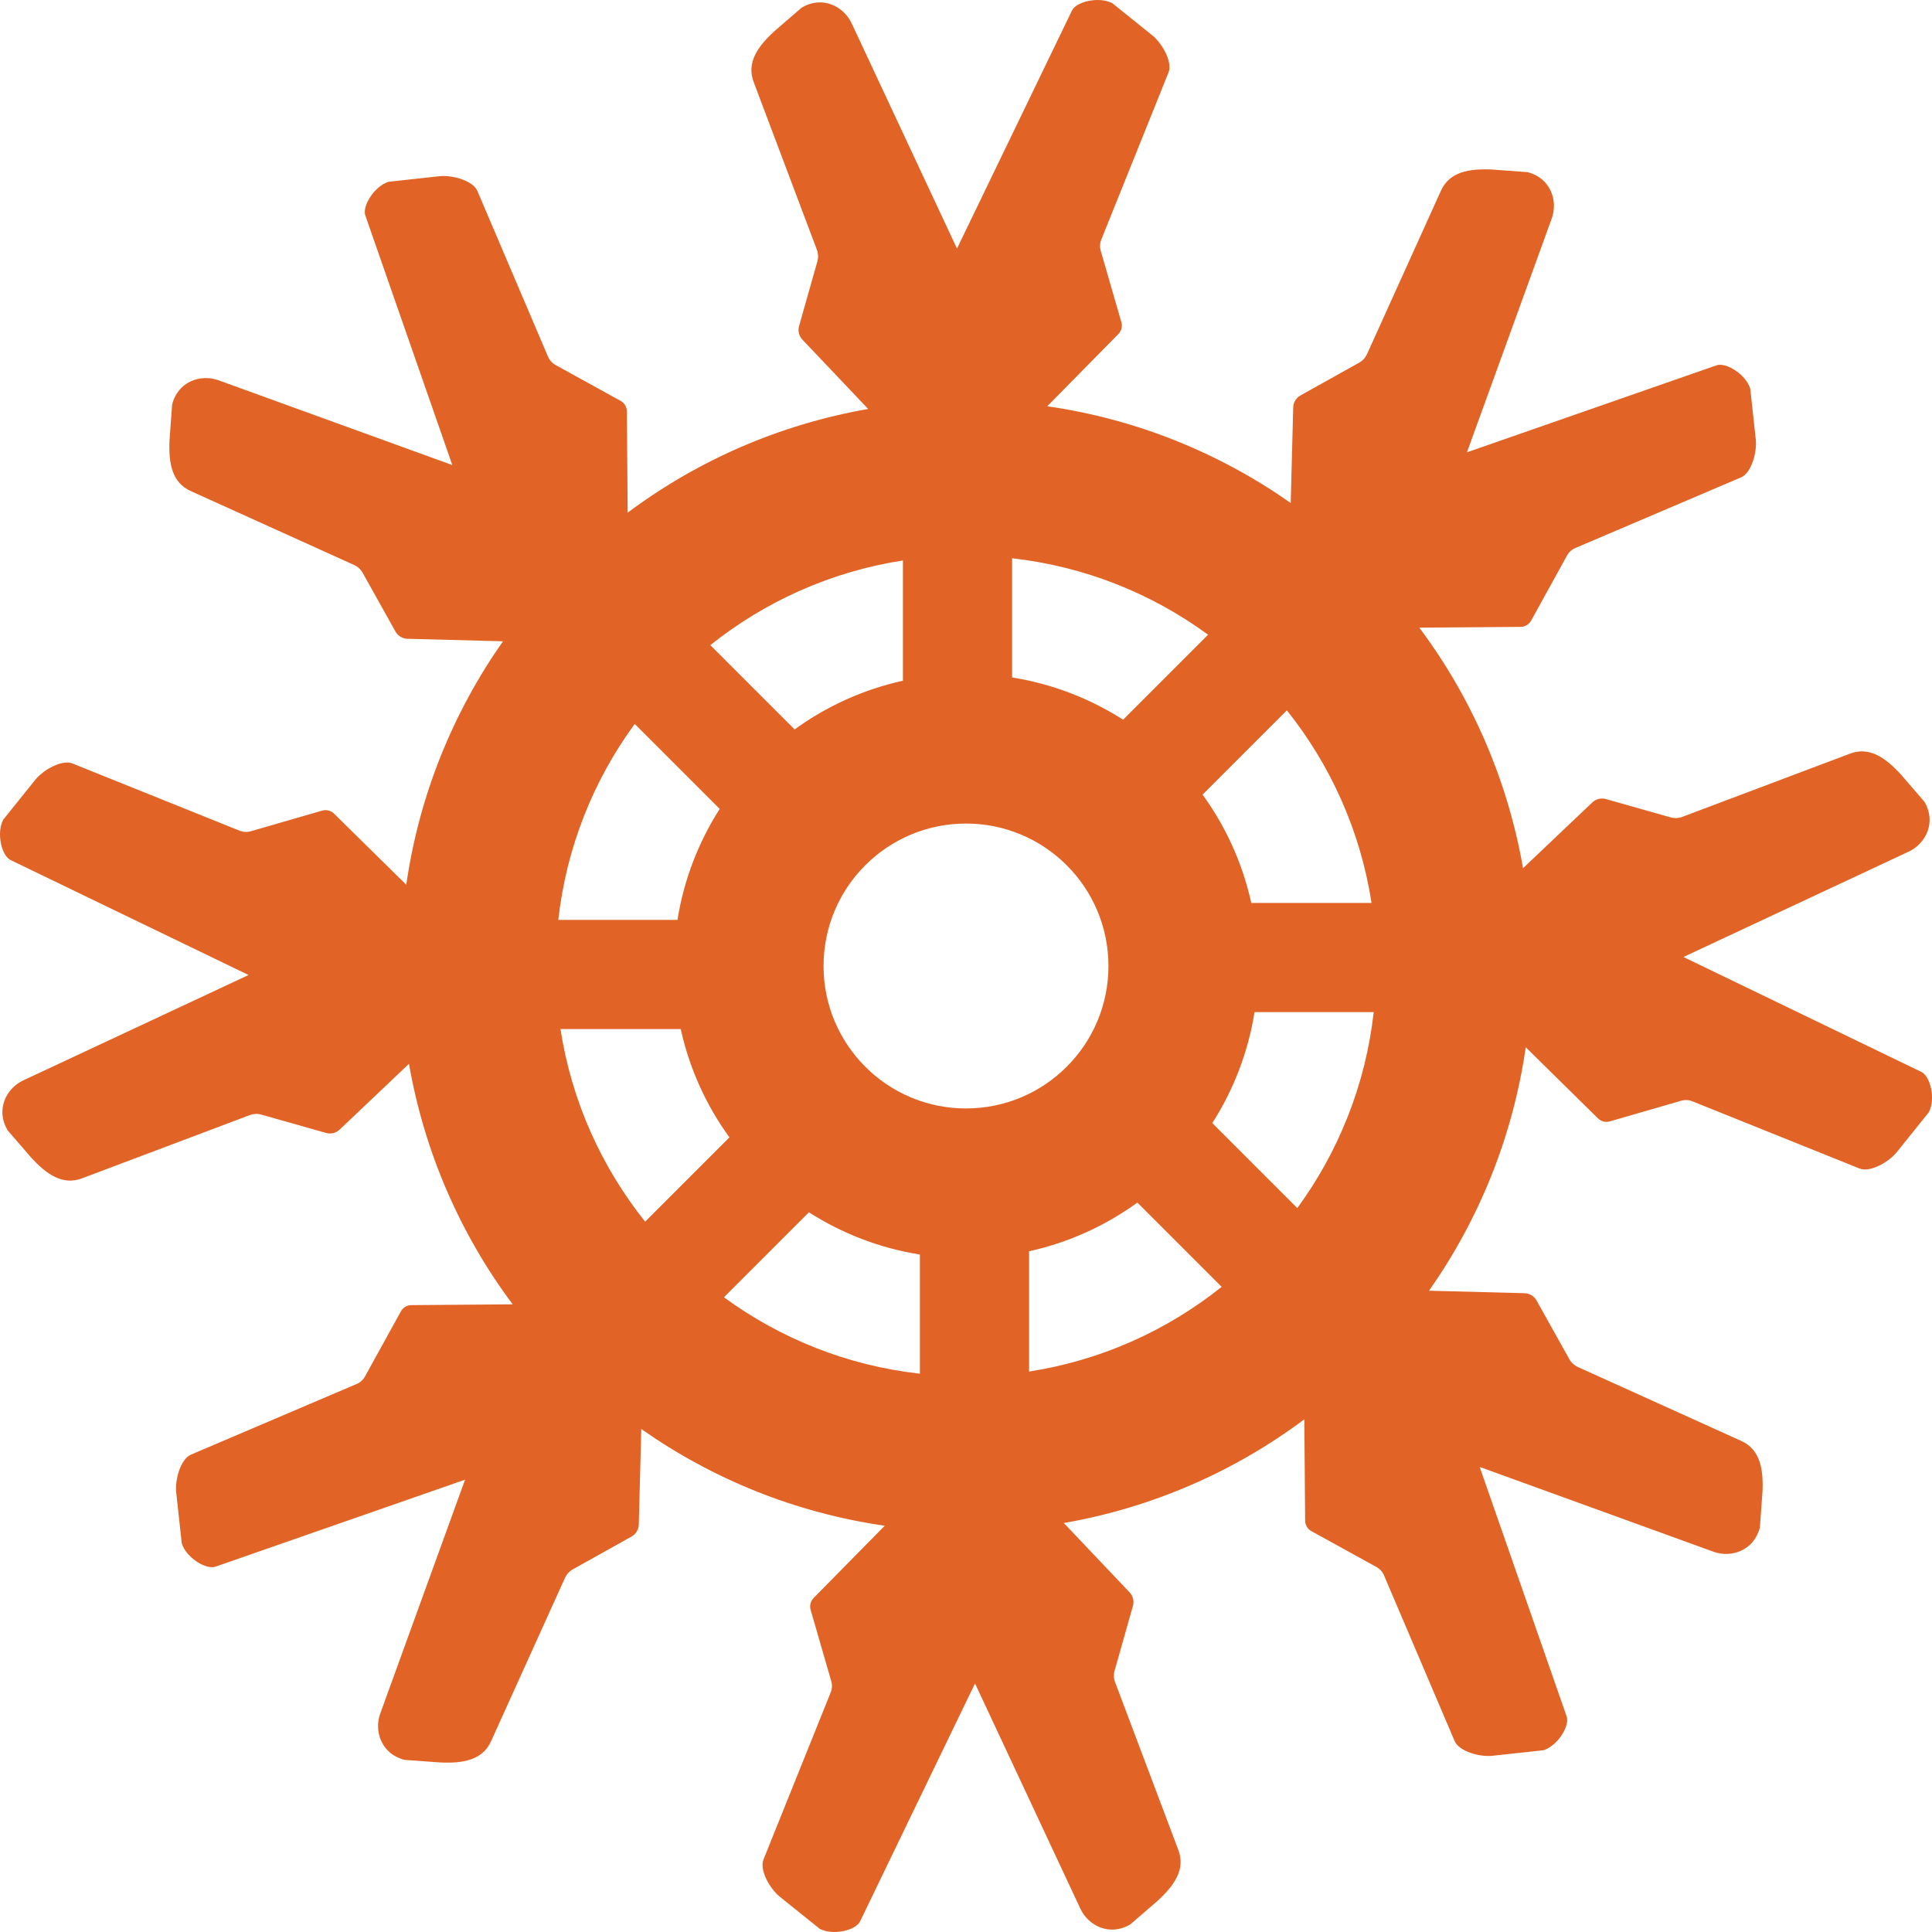
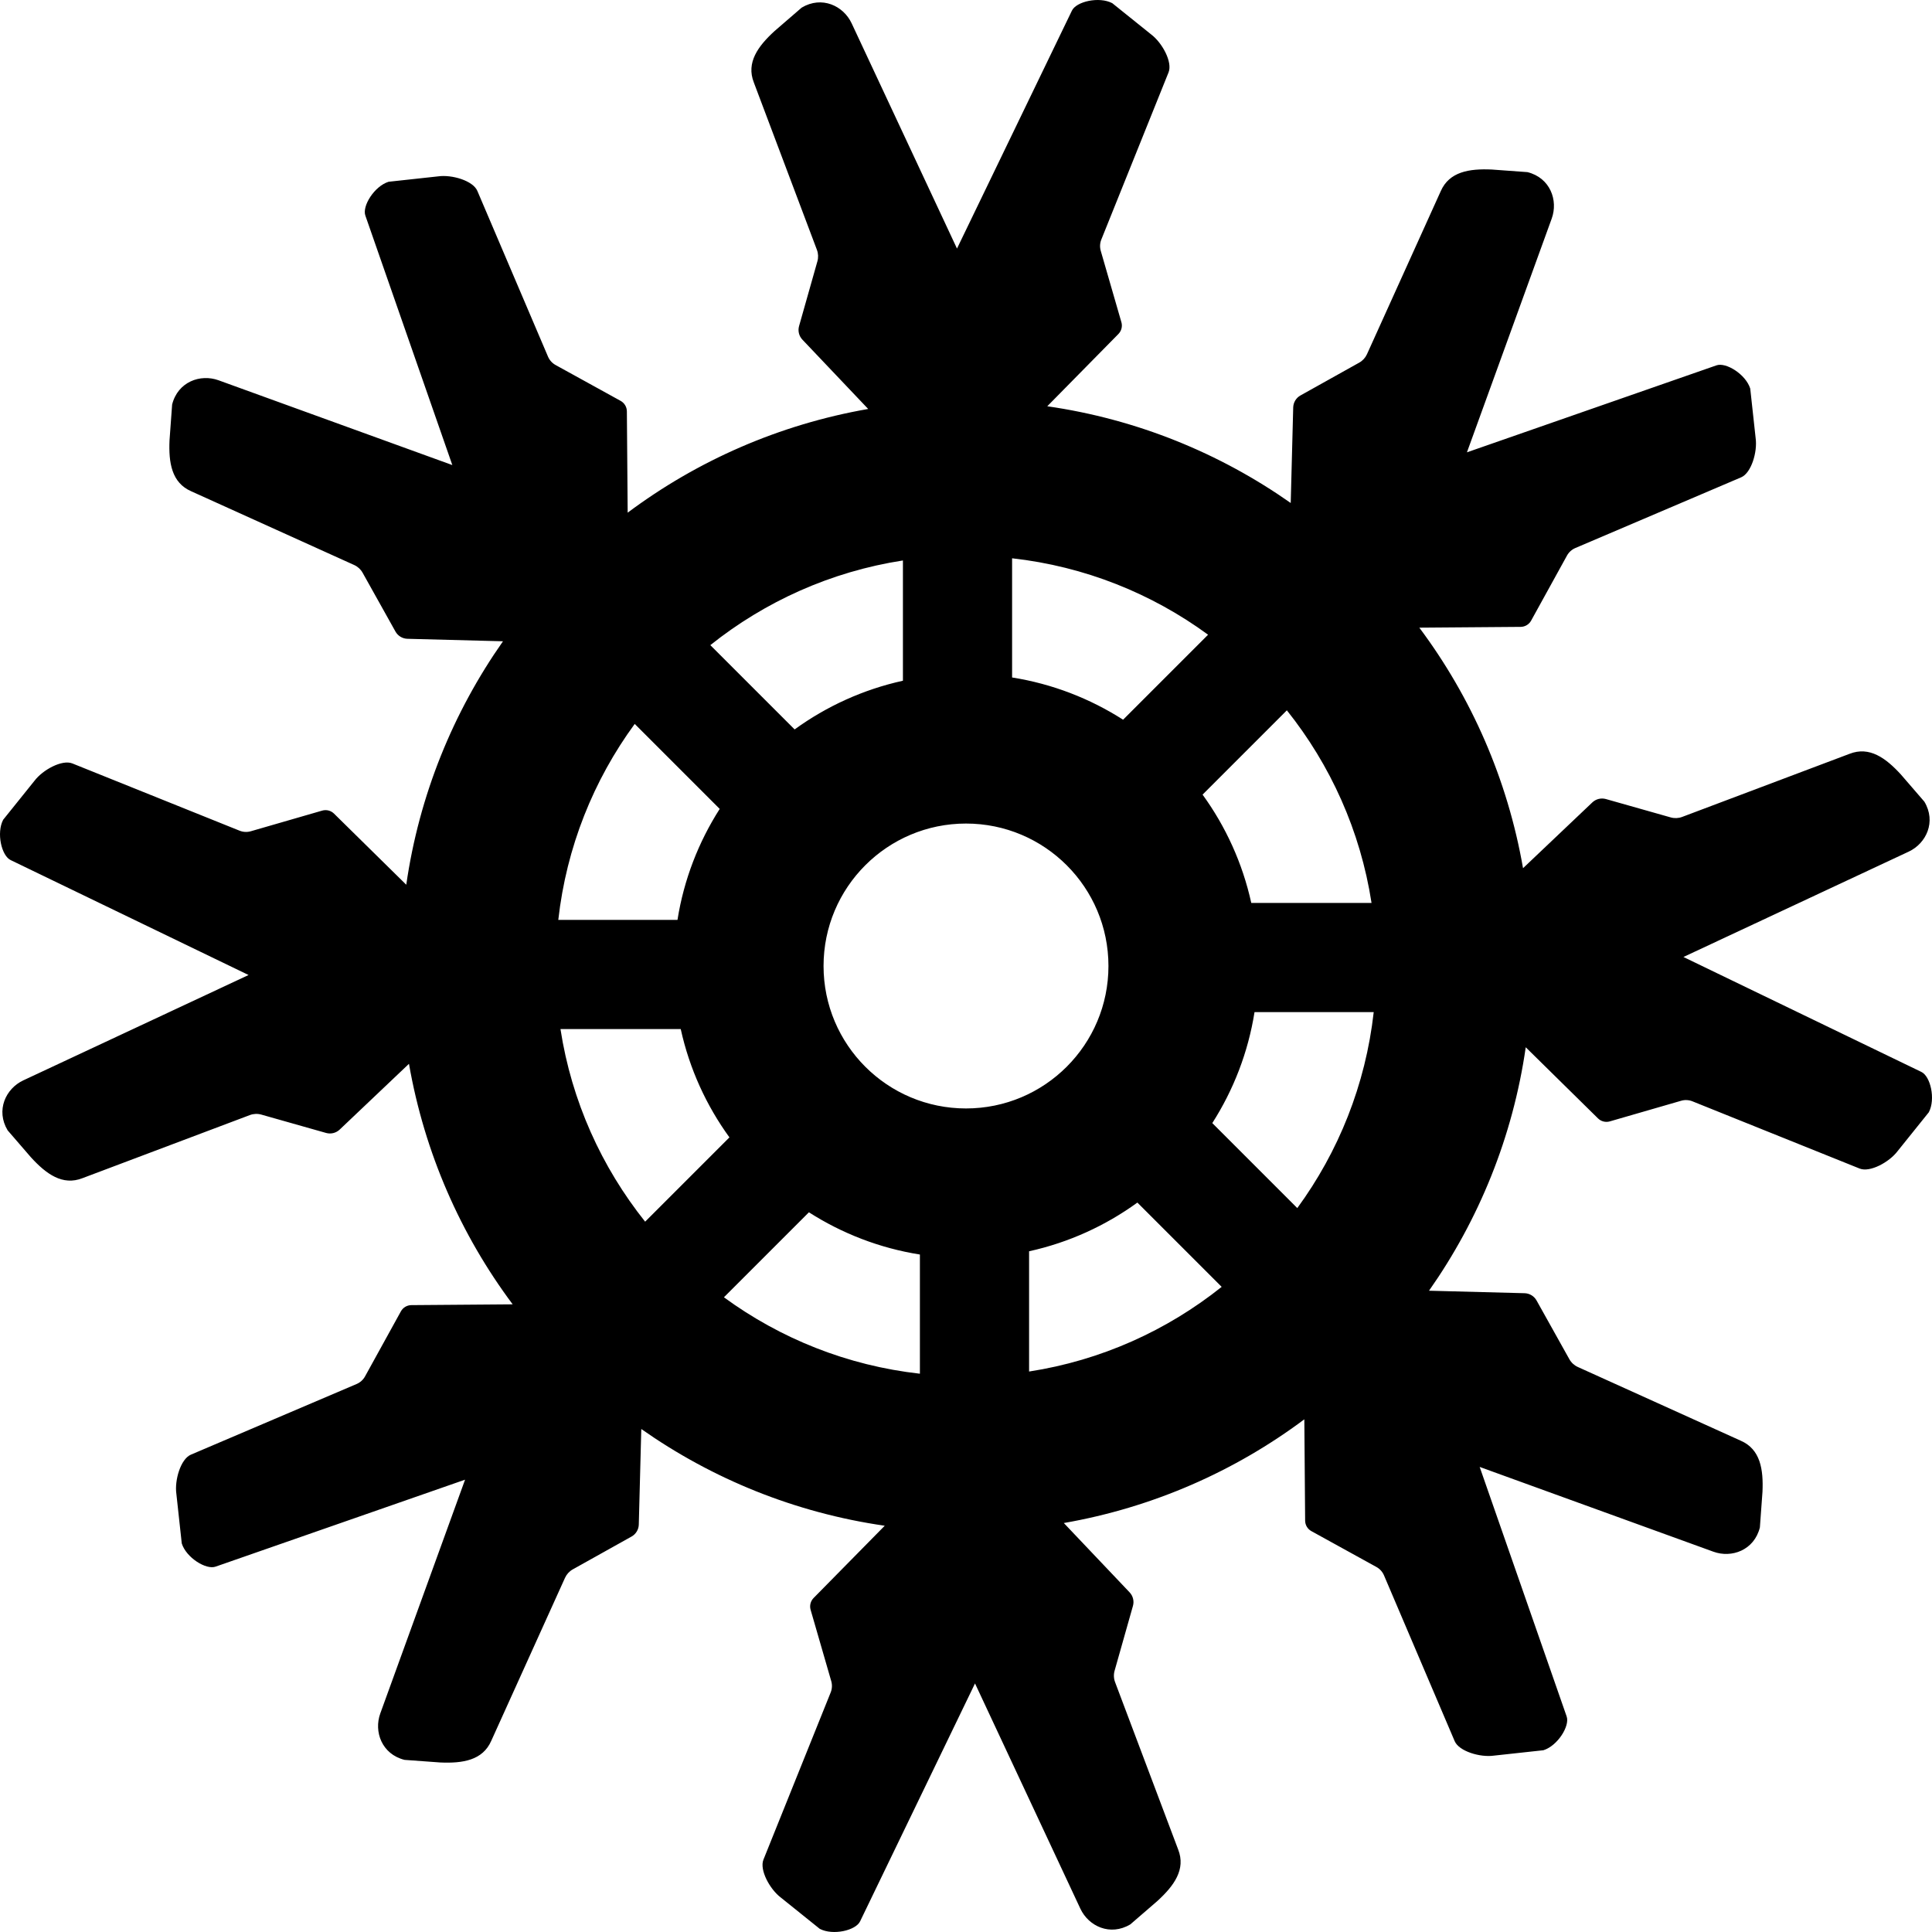
<svg xmlns="http://www.w3.org/2000/svg" width="256px" height="256px" viewBox="0 0 256 256" version="1.1" preserveAspectRatio="xMidYMid">
  <g>
-     <path d="M254.576,142.028 L223.065,126.806 L252.916,112.845 C255.231,111.759 256.59,108.895 254.989,106.225 L251.887,102.634 C249.885,100.445 247.711,98.848 245.07,99.887 L222.892,108.247 C222.408,108.429 221.877,108.452 221.379,108.311 L212.794,105.879 C212.157,105.699 211.473,105.868 210.993,106.323 L201.81,115.04 C199.752,103.241 194.956,92.383 188.069,83.169 L201.494,83.064 C202.072,83.059 202.603,82.743 202.882,82.236 L207.634,73.617 C207.881,73.168 208.272,72.815 208.743,72.615 L230.711,63.248 C232.06,62.673 232.89,59.87 232.631,58.052 L231.916,51.492 C231.332,49.608 228.687,47.95 227.422,48.417 L194.377,59.935 L205.613,28.955 C206.482,26.55 205.418,23.565 202.398,22.808 L197.665,22.463 C194.701,22.331 192.035,22.738 190.902,25.341 L181.131,46.934 C180.918,47.405 180.559,47.796 180.107,48.049 L172.317,52.4 C171.739,52.723 171.375,53.326 171.357,53.987 L171.027,66.649 C161.629,60.045 150.653,55.543 138.768,53.832 L148.193,44.258 C148.599,43.845 148.751,43.246 148.59,42.691 L145.855,33.236 C145.713,32.744 145.739,32.218 145.93,31.743 L154.841,9.586 C155.389,8.226 153.994,5.656 152.524,4.554 L147.381,0.421 C145.635,-0.497 142.592,0.2 142.028,1.424 L126.806,32.936 L112.845,3.085 C111.759,0.769 108.896,-0.589 106.225,1.011 L102.634,4.114 C100.445,6.116 98.848,8.289 99.888,10.931 L108.247,33.108 C108.43,33.593 108.452,34.123 108.311,34.621 L105.88,43.207 C105.699,43.843 105.868,44.527 106.324,45.007 L115.04,54.19 C103.241,56.249 92.383,61.044 83.17,67.931 L83.064,54.507 C83.06,53.928 82.743,53.398 82.237,53.118 L73.617,48.366 C73.169,48.119 72.816,47.729 72.615,47.258 L63.249,25.289 C62.674,23.94 59.871,23.11 58.052,23.37 L51.492,24.084 C49.609,24.669 47.95,27.314 48.417,28.578 L59.936,61.624 L28.956,50.388 C26.55,49.518 23.565,50.583 22.808,53.603 L22.463,58.336 C22.331,61.299 22.738,63.966 25.341,65.098 L46.934,74.869 C47.406,75.083 47.797,75.442 48.049,75.894 L52.401,83.684 C52.723,84.261 53.327,84.626 53.988,84.643 L66.649,84.973 C60.046,94.371 55.543,105.347 53.833,117.232 L44.258,107.807 C43.846,107.401 43.247,107.25 42.691,107.41 L33.236,110.145 C32.744,110.288 32.219,110.261 31.744,110.07 L9.587,101.159 C8.226,100.612 5.657,102.007 4.555,103.476 L0.421,108.62 C-0.497,110.365 0.201,113.408 1.425,113.972 L32.936,129.194 L3.085,143.155 C0.769,144.241 -0.589,147.105 1.011,149.775 L4.114,153.366 C6.116,155.555 8.29,157.152 10.931,156.113 L33.109,147.753 C33.593,147.571 34.123,147.548 34.622,147.689 L43.207,150.121 C43.843,150.301 44.528,150.132 45.008,149.677 L54.191,140.96 C56.249,152.759 61.045,163.617 67.932,172.831 L54.507,172.936 C53.929,172.941 53.398,173.257 53.119,173.764 L48.367,182.383 C48.119,182.832 47.729,183.184 47.258,183.386 L25.29,192.752 C23.941,193.327 23.11,196.13 23.37,197.948 L24.084,204.508 C24.669,206.392 27.314,208.05 28.579,207.583 L61.624,196.065 L50.388,227.045 C49.519,229.45 50.583,232.435 53.603,233.192 L58.336,233.537 C61.299,233.669 63.966,233.262 65.098,230.659 L74.869,209.066 C75.083,208.595 75.442,208.204 75.894,207.951 L83.684,203.6 C84.261,203.277 84.626,202.674 84.643,202.013 L84.974,189.351 C94.372,195.955 105.347,200.457 117.233,202.168 L107.807,211.742 C107.402,212.155 107.25,212.754 107.411,213.309 L110.146,222.764 C110.288,223.256 110.261,223.782 110.07,224.257 L101.159,246.414 C100.612,247.774 102.007,250.344 103.477,251.446 L108.62,255.579 C110.365,256.497 113.408,255.8 113.973,254.576 L129.194,223.064 L143.156,252.915 C144.242,255.231 147.105,256.589 149.776,254.989 L153.366,251.886 C155.555,249.884 157.153,247.71 156.113,245.069 L147.754,222.892 C147.571,222.407 147.549,221.877 147.69,221.379 L150.121,212.793 C150.301,212.157 150.132,211.473 149.677,210.993 L140.961,201.809 C152.759,199.751 163.618,194.956 172.831,188.068 L172.937,201.494 C172.941,202.072 173.258,202.603 173.764,202.882 L182.384,207.634 C182.832,207.881 183.185,208.271 183.386,208.742 L192.752,230.711 C193.327,232.06 196.13,232.89 197.949,232.63 L204.508,231.916 C206.392,231.331 208.05,228.686 207.584,227.422 L196.065,194.376 L227.045,205.612 C229.451,206.482 232.436,205.417 233.193,202.397 L233.538,197.664 C233.67,194.701 233.262,192.034 230.66,190.902 L209.067,181.131 C208.595,180.917 208.204,180.558 207.951,180.106 L203.6,172.316 C203.277,171.739 202.674,171.374 202.013,171.357 L189.351,171.027 C195.955,161.629 200.457,150.653 202.168,138.768 L211.743,148.193 C212.155,148.599 212.754,148.75 213.309,148.59 L222.765,145.855 C223.256,145.712 223.782,145.739 224.257,145.93 L246.414,154.841 C247.775,155.388 250.344,153.993 251.446,152.524 L255.579,147.38 C256.498,145.635 255.8,142.592 254.576,142.028 L254.576,142.028 Z M181.735,119.642 L165.8,119.642 C164.641,114.375 162.411,109.513 159.347,105.291 L170.516,94.122 C176.287,101.354 180.26,110.083 181.735,119.642 L181.735,119.642 Z M148.815,95.365 C144.434,92.564 139.456,90.617 134.108,89.769 L134.108,73.976 C143.753,75.054 152.632,78.653 160.077,84.103 L148.815,95.365 L148.815,95.365 Z M146.875,128 C146.875,138.424 138.425,146.875 128,146.875 C117.576,146.875 109.125,138.424 109.125,128 C109.125,117.576 117.576,109.125 128,109.125 C138.425,109.125 146.875,117.576 146.875,128 L146.875,128 Z M119.642,74.265 L119.642,90.2 C114.375,91.36 109.513,93.59 105.292,96.653 L94.122,85.484 C101.355,79.713 110.083,75.74 119.642,74.265 L119.642,74.265 Z M95.365,107.185 C92.565,111.567 90.617,116.545 89.77,121.892 L73.976,121.892 C75.055,112.247 78.654,103.368 84.103,95.923 L95.365,107.185 L95.365,107.185 Z M74.266,136.358 L90.201,136.358 C91.36,141.625 93.59,146.487 96.654,150.709 L85.484,161.878 C79.714,154.646 75.741,145.917 74.266,136.358 L74.266,136.358 Z M107.185,160.635 C111.567,163.436 116.545,165.383 121.892,166.231 L121.892,182.024 C112.248,180.946 103.368,177.347 95.924,171.897 L107.185,160.635 L107.185,160.635 Z M136.359,181.735 L136.359,165.8 C141.625,164.64 146.488,162.41 150.709,159.347 L161.878,170.516 C154.646,176.287 145.917,180.26 136.359,181.735 L136.359,181.735 Z M160.636,148.815 C163.436,144.433 165.383,139.455 166.231,134.108 L182.025,134.108 C180.946,143.753 177.347,152.632 171.898,160.077 L160.636,148.815 L160.636,148.815 Z" fill="#E16426" />
+     <path d="M254.576,142.028 L223.065,126.806 L252.916,112.845 C255.231,111.759 256.59,108.895 254.989,106.225 L251.887,102.634 C249.885,100.445 247.711,98.848 245.07,99.887 L222.892,108.247 C222.408,108.429 221.877,108.452 221.379,108.311 L212.794,105.879 C212.157,105.699 211.473,105.868 210.993,106.323 L201.81,115.04 C199.752,103.241 194.956,92.383 188.069,83.169 L201.494,83.064 C202.072,83.059 202.603,82.743 202.882,82.236 L207.634,73.617 C207.881,73.168 208.272,72.815 208.743,72.615 L230.711,63.248 C232.06,62.673 232.89,59.87 232.631,58.052 L231.916,51.492 C231.332,49.608 228.687,47.95 227.422,48.417 L194.377,59.935 L205.613,28.955 C206.482,26.55 205.418,23.565 202.398,22.808 L197.665,22.463 C194.701,22.331 192.035,22.738 190.902,25.341 L181.131,46.934 C180.918,47.405 180.559,47.796 180.107,48.049 L172.317,52.4 C171.739,52.723 171.375,53.326 171.357,53.987 L171.027,66.649 C161.629,60.045 150.653,55.543 138.768,53.832 L148.193,44.258 C148.599,43.845 148.751,43.246 148.59,42.691 L145.855,33.236 C145.713,32.744 145.739,32.218 145.93,31.743 L154.841,9.586 C155.389,8.226 153.994,5.656 152.524,4.554 L147.381,0.421 C145.635,-0.497 142.592,0.2 142.028,1.424 L126.806,32.936 L112.845,3.085 C111.759,0.769 108.896,-0.589 106.225,1.011 L102.634,4.114 C100.445,6.116 98.848,8.289 99.888,10.931 L108.247,33.108 C108.43,33.593 108.452,34.123 108.311,34.621 L105.88,43.207 C105.699,43.843 105.868,44.527 106.324,45.007 L115.04,54.19 C103.241,56.249 92.383,61.044 83.17,67.931 L83.064,54.507 C83.06,53.928 82.743,53.398 82.237,53.118 L73.617,48.366 C73.169,48.119 72.816,47.729 72.615,47.258 L63.249,25.289 C62.674,23.94 59.871,23.11 58.052,23.37 L51.492,24.084 C49.609,24.669 47.95,27.314 48.417,28.578 L59.936,61.624 L28.956,50.388 C26.55,49.518 23.565,50.583 22.808,53.603 L22.463,58.336 C22.331,61.299 22.738,63.966 25.341,65.098 L46.934,74.869 C47.406,75.083 47.797,75.442 48.049,75.894 L52.401,83.684 C52.723,84.261 53.327,84.626 53.988,84.643 L66.649,84.973 C60.046,94.371 55.543,105.347 53.833,117.232 L44.258,107.807 C43.846,107.401 43.247,107.25 42.691,107.41 L33.236,110.145 C32.744,110.288 32.219,110.261 31.744,110.07 L9.587,101.159 C8.226,100.612 5.657,102.007 4.555,103.476 L0.421,108.62 C-0.497,110.365 0.201,113.408 1.425,113.972 L32.936,129.194 L3.085,143.155 C0.769,144.241 -0.589,147.105 1.011,149.775 L4.114,153.366 C6.116,155.555 8.29,157.152 10.931,156.113 L33.109,147.753 C33.593,147.571 34.123,147.548 34.622,147.689 L43.207,150.121 C43.843,150.301 44.528,150.132 45.008,149.677 L54.191,140.96 C56.249,152.759 61.045,163.617 67.932,172.831 L54.507,172.936 C53.929,172.941 53.398,173.257 53.119,173.764 L48.367,182.383 C48.119,182.832 47.729,183.184 47.258,183.386 L25.29,192.752 C23.941,193.327 23.11,196.13 23.37,197.948 L24.084,204.508 C24.669,206.392 27.314,208.05 28.579,207.583 L61.624,196.065 L50.388,227.045 C49.519,229.45 50.583,232.435 53.603,233.192 L58.336,233.537 C61.299,233.669 63.966,233.262 65.098,230.659 L74.869,209.066 C75.083,208.595 75.442,208.204 75.894,207.951 L83.684,203.6 C84.261,203.277 84.626,202.674 84.643,202.013 L84.974,189.351 C94.372,195.955 105.347,200.457 117.233,202.168 L107.807,211.742 C107.402,212.155 107.25,212.754 107.411,213.309 L110.146,222.764 C110.288,223.256 110.261,223.782 110.07,224.257 L101.159,246.414 C100.612,247.774 102.007,250.344 103.477,251.446 L108.62,255.579 C110.365,256.497 113.408,255.8 113.973,254.576 L129.194,223.064 L143.156,252.915 C144.242,255.231 147.105,256.589 149.776,254.989 L153.366,251.886 C155.555,249.884 157.153,247.71 156.113,245.069 L147.754,222.892 C147.571,222.407 147.549,221.877 147.69,221.379 L150.121,212.793 C150.301,212.157 150.132,211.473 149.677,210.993 L140.961,201.809 C152.759,199.751 163.618,194.956 172.831,188.068 L172.937,201.494 C172.941,202.072 173.258,202.603 173.764,202.882 L182.384,207.634 C182.832,207.881 183.185,208.271 183.386,208.742 L192.752,230.711 C193.327,232.06 196.13,232.89 197.949,232.63 L204.508,231.916 C206.392,231.331 208.05,228.686 207.584,227.422 L196.065,194.376 L227.045,205.612 C229.451,206.482 232.436,205.417 233.193,202.397 L233.538,197.664 C233.67,194.701 233.262,192.034 230.66,190.902 L209.067,181.131 C208.595,180.917 208.204,180.558 207.951,180.106 L203.6,172.316 C203.277,171.739 202.674,171.374 202.013,171.357 L189.351,171.027 C195.955,161.629 200.457,150.653 202.168,138.768 L211.743,148.193 C212.155,148.599 212.754,148.75 213.309,148.59 L222.765,145.855 C223.256,145.712 223.782,145.739 224.257,145.93 L246.414,154.841 C247.775,155.388 250.344,153.993 251.446,152.524 L255.579,147.38 C256.498,145.635 255.8,142.592 254.576,142.028 L254.576,142.028 Z M181.735,119.642 L165.8,119.642 C164.641,114.375 162.411,109.513 159.347,105.291 L170.516,94.122 C176.287,101.354 180.26,110.083 181.735,119.642 L181.735,119.642 Z M148.815,95.365 C144.434,92.564 139.456,90.617 134.108,89.769 L134.108,73.976 C143.753,75.054 152.632,78.653 160.077,84.103 L148.815,95.365 L148.815,95.365 Z M146.875,128 C146.875,138.424 138.425,146.875 128,146.875 C117.576,146.875 109.125,138.424 109.125,128 C109.125,117.576 117.576,109.125 128,109.125 C138.425,109.125 146.875,117.576 146.875,128 L146.875,128 Z M119.642,74.265 L119.642,90.2 C114.375,91.36 109.513,93.59 105.292,96.653 L94.122,85.484 C101.355,79.713 110.083,75.74 119.642,74.265 L119.642,74.265 Z M95.365,107.185 C92.565,111.567 90.617,116.545 89.77,121.892 L73.976,121.892 C75.055,112.247 78.654,103.368 84.103,95.923 L95.365,107.185 L95.365,107.185 Z M74.266,136.358 L90.201,136.358 C91.36,141.625 93.59,146.487 96.654,150.709 L85.484,161.878 C79.714,154.646 75.741,145.917 74.266,136.358 L74.266,136.358 Z M107.185,160.635 C111.567,163.436 116.545,165.383 121.892,166.231 L121.892,182.024 C112.248,180.946 103.368,177.347 95.924,171.897 L107.185,160.635 L107.185,160.635 Z M136.359,181.735 L136.359,165.8 C141.625,164.64 146.488,162.41 150.709,159.347 L161.878,170.516 C154.646,176.287 145.917,180.26 136.359,181.735 L136.359,181.735 Z M160.636,148.815 C163.436,144.433 165.383,139.455 166.231,134.108 L182.025,134.108 C180.946,143.753 177.347,152.632 171.898,160.077 L160.636,148.815 L160.636,148.815 Z" fill="#000000" />
  </g>
</svg>
